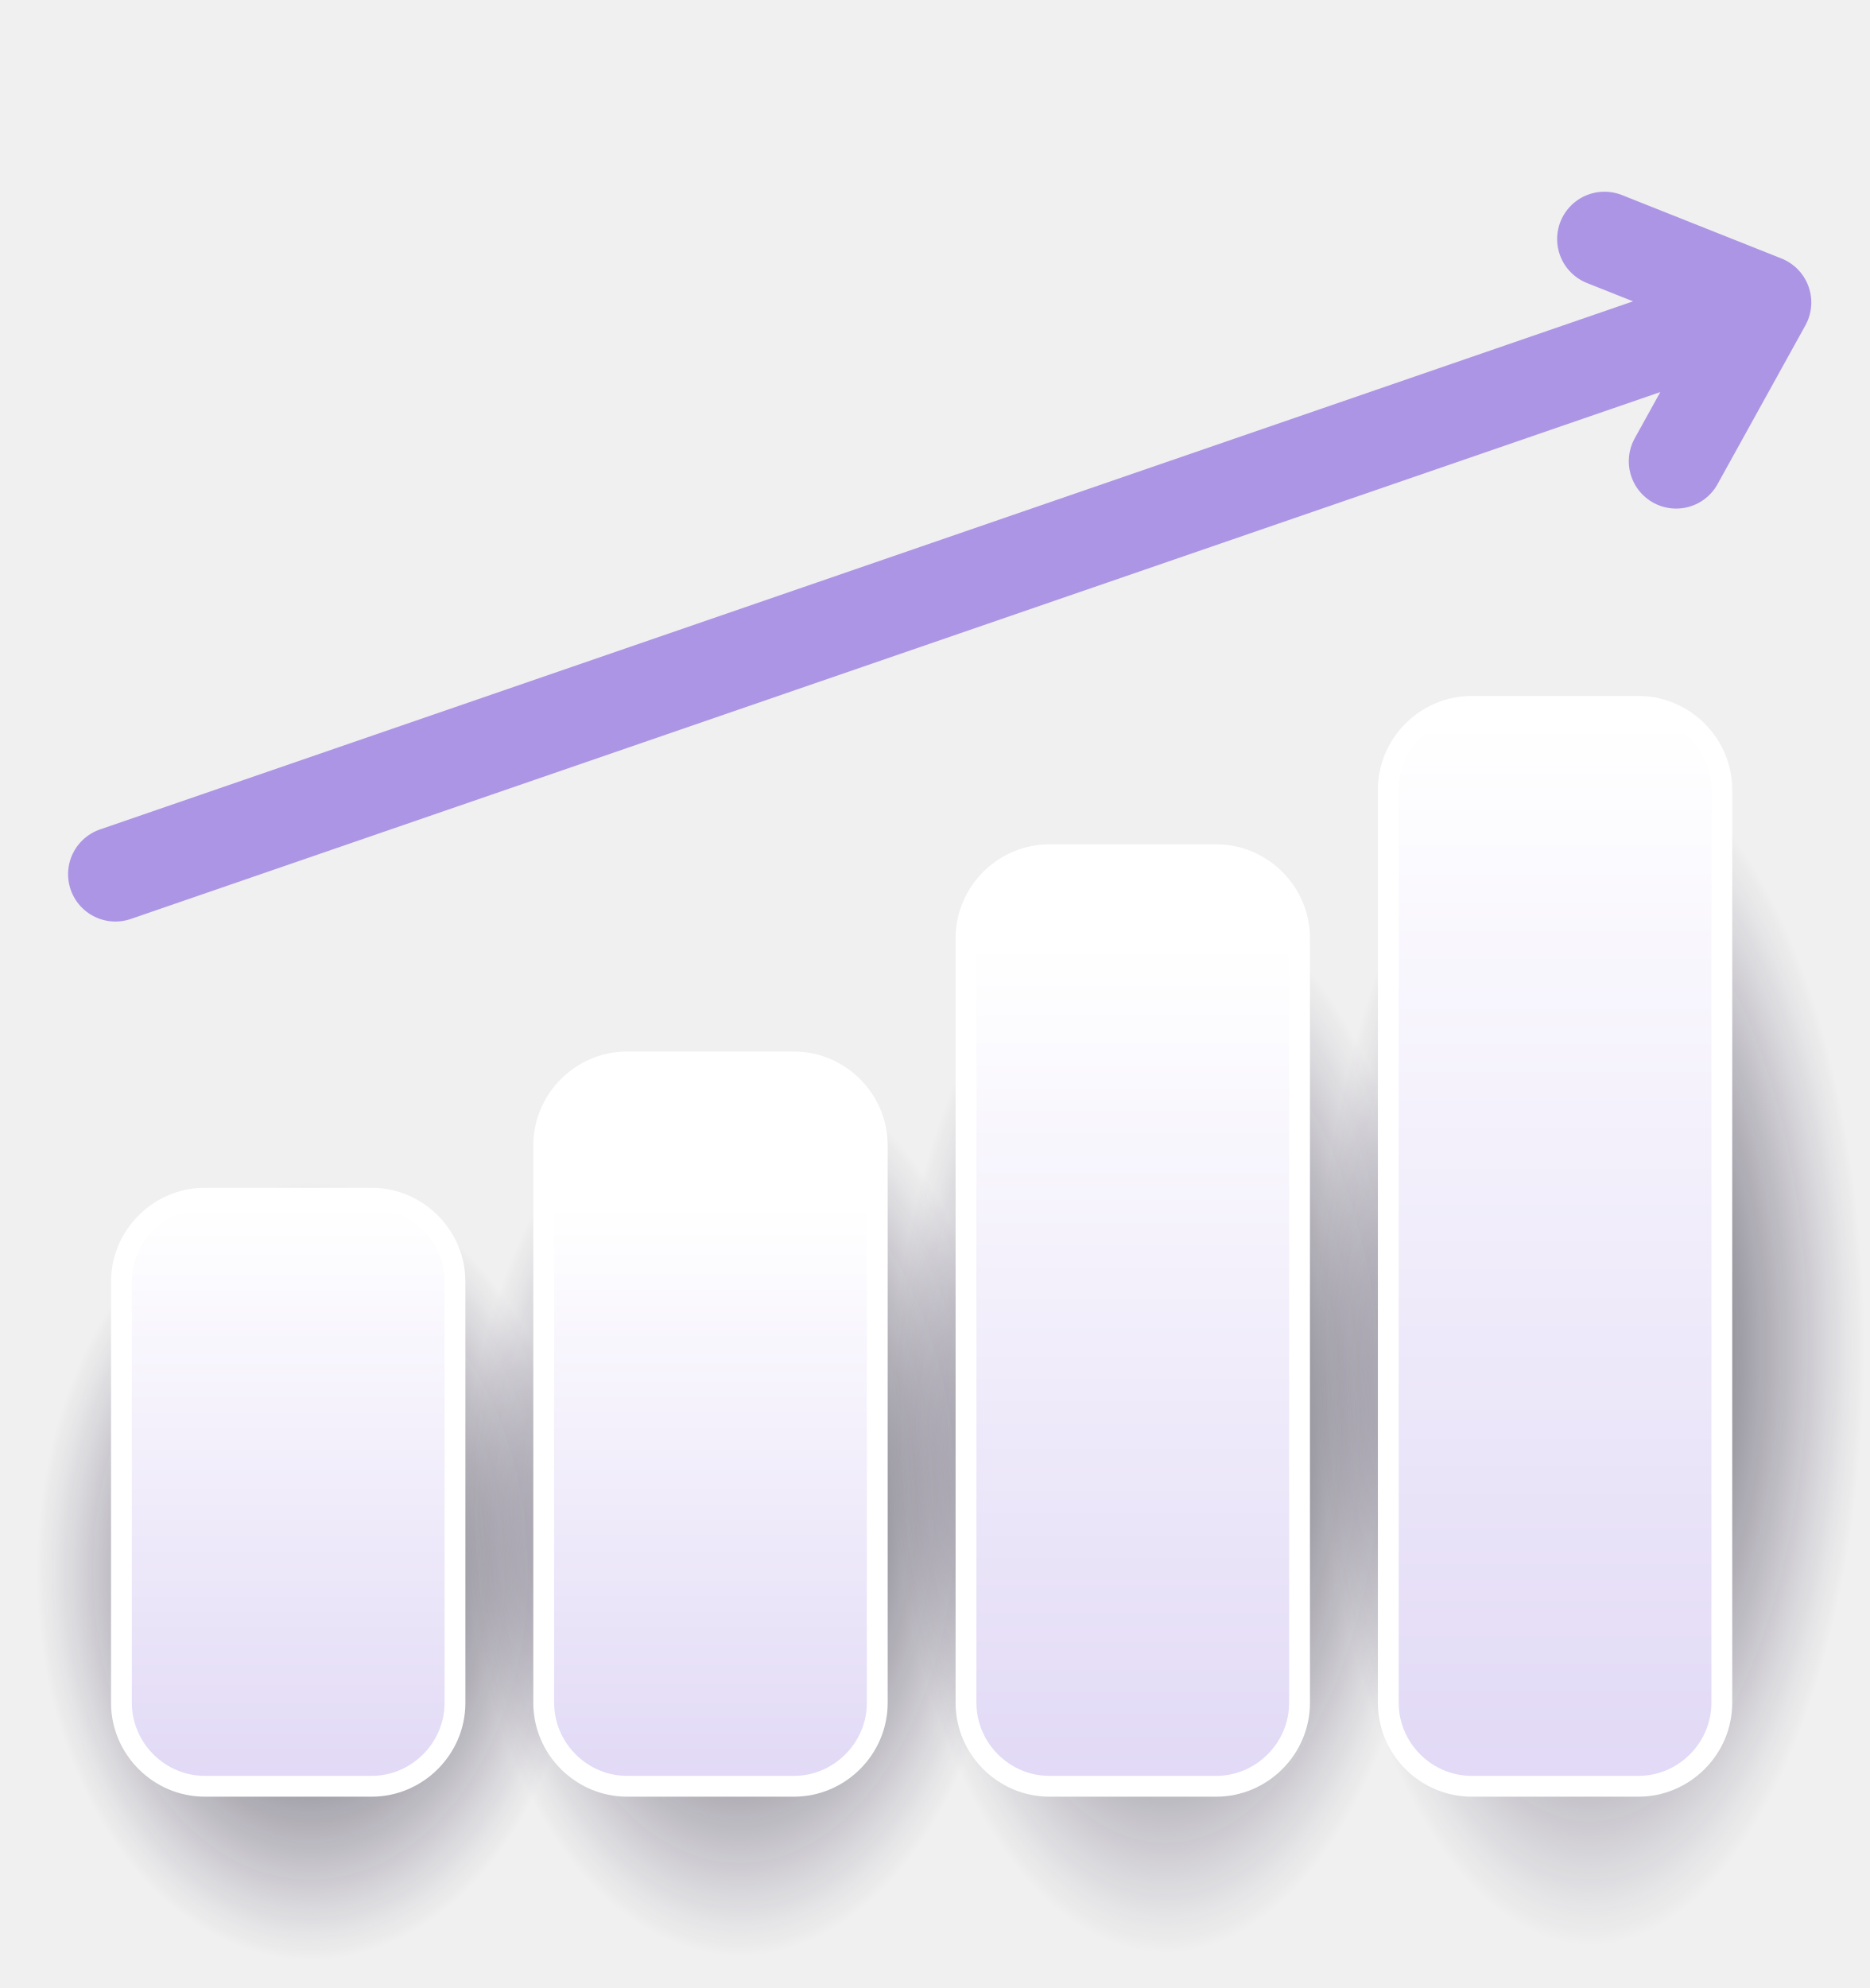
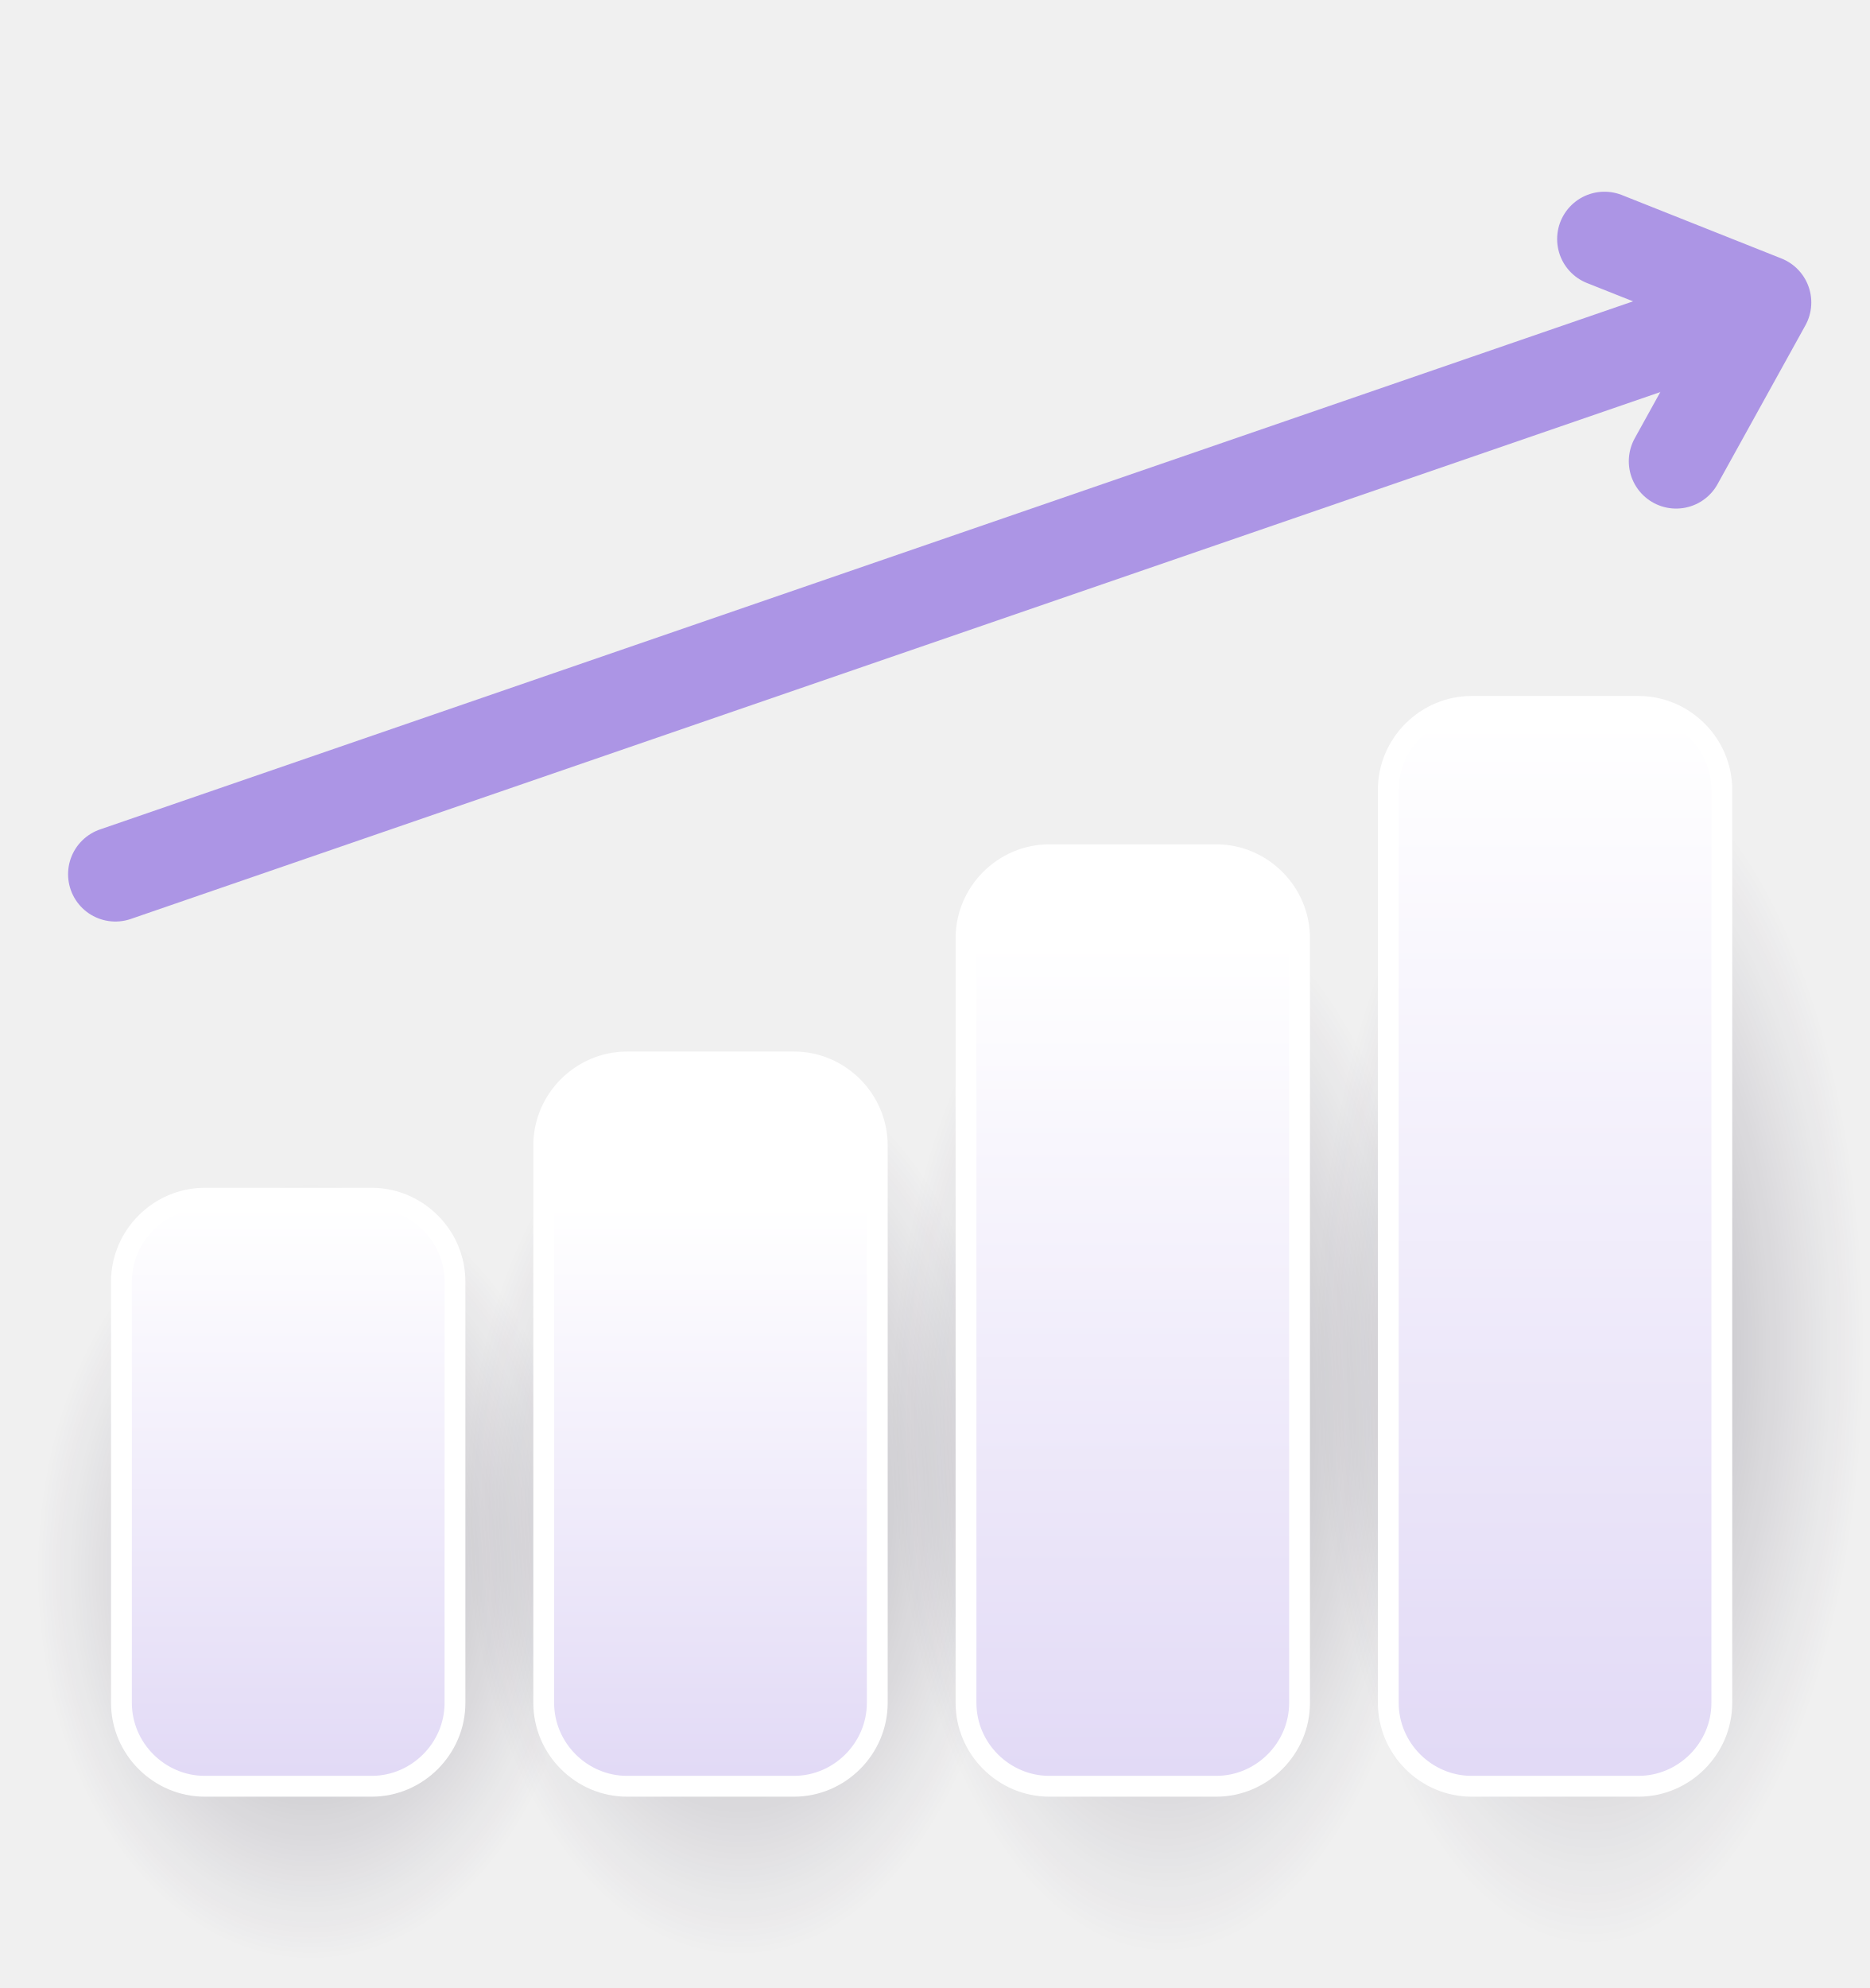
<svg xmlns="http://www.w3.org/2000/svg" viewBox="0 0 158 168" xml:space="preserve" style="fill-rule:evenodd;clip-rule:evenodd;stroke-linejoin:round;stroke-miterlimit:2">
  <g id="bars">
    <g id="shadows">
      <path d="M49.979,108.521c0,-6.516 -5.291,-11.807 -11.807,-11.807l-23.614,0c-6.517,0 -11.807,5.291 -11.807,11.807l0,47.345c0,6.517 5.29,11.807 11.807,11.807l23.614,0c6.516,0 11.807,-5.29 11.807,-11.807l0,-47.345Z" style="fill:url(#_hanaRadial91);" />
      <path d="M86.228,99.274c-0,-7.535 -5.291,-13.653 -11.807,-13.653l-23.614,0c-6.517,0 -11.807,6.118 -11.807,13.653l-0,54.746c-0,7.536 5.29,13.653 11.807,13.653l23.614,-0c6.516,-0 11.807,-6.117 11.807,-13.653l-0,-54.746Z" style="fill:url(#_hanaRadial92);" />
      <path d="M122.218,87.016c-0,-8.885 -5.291,-16.1 -11.807,-16.1l-23.614,0c-6.517,0 -11.807,7.215 -11.807,16.1l-0,64.557c-0,8.887 5.29,16.1 11.807,16.1l23.614,0c6.516,0 11.807,-7.213 11.807,-16.1l-0,-64.557Z" style="fill:url(#_hanaRadial93);" />
      <path d="M158.15,76.332c-0,-10.062 -5.291,-18.232 -11.807,-18.232l-23.614,0c-6.517,0 -11.807,8.17 -11.807,18.232l-0,73.109c-0,10.063 5.29,18.232 11.807,18.232l23.614,-0c6.516,-0 11.807,-8.169 11.807,-18.232l-0,-73.109Z" style="fill:url(#_hanaRadial94);" />
    </g>
    <path d="M74.148,96.789c-0.002,-3.865 -3.182,-7.046 -7.048,-7.047l-14.096,-0c-3.866,0.001 -7.046,3.182 -7.048,7.047l0,47.116c0.002,3.866 3.182,7.046 7.048,7.048l14.096,0c3.866,-0.002 7.046,-3.182 7.048,-7.048l-0,-47.116Z" style="fill:url(#_hanaLinear95);stroke:white;stroke-width:1.76px;" />
    <path d="M38.456,108.305c-0.001,-3.866 -3.182,-7.046 -7.047,-7.048l-14.097,0c-3.865,0.002 -7.046,3.182 -7.047,7.048l-0,35.6c0.001,3.866 3.182,7.046 7.047,7.048l14.097,0c3.865,-0.002 7.046,-3.182 7.047,-7.048l0,-35.6Z" style="fill:url(#_hanaLinear96);stroke:white;stroke-width:1.76px;" />
    <path d="M109.84,79.279c-0.002,-3.866 -3.183,-7.046 -7.048,-7.048l-14.096,0c-3.866,0.002 -7.046,3.182 -7.048,7.048l-0,64.626c0.002,3.866 3.182,7.046 7.048,7.048l14.096,0c3.865,-0.002 7.046,-3.182 7.048,-7.048l-0,-64.626Z" style="fill:url(#_hanaLinear97);stroke:white;stroke-width:1.76px;" />
    <path d="M145.53,66.742c-0.001,-3.866 -3.182,-7.046 -7.047,-7.048l-14.096,0c-3.865,0.002 -7.046,3.182 -7.047,7.048l-0,77.163c0.001,3.866 3.182,7.046 7.047,7.048l14.096,0c3.865,-0.002 7.046,-3.182 7.047,-7.048l0,-77.163Z" style="fill:url(#_hanaLinear98);stroke:white;stroke-width:1.76px;" />
  </g>
  <path d="M135.611,20.201l13.482,5.36l-7.425,13.417" style="fill:none;stroke:#AC95E5;stroke-width:8px;stroke-linecap:round;" />
  <path d="M9.754,73.876l137.272,-47.28" style="fill:none;stroke:#AC95E5;stroke-width:8px;stroke-linecap:round;" />
  <defs>
    <radialGradient id="_hanaRadial91" cx="0" cy="0" r="1" gradientUnits="userSpaceOnUse" gradientTransform="matrix(23.1947,0,0,32.885,26.255,132.801)">
-       <stop offset="0" style="stop-color:black;stop-opacity:0.8" />
+       <stop offset="0" style="stop-color:black;stop-opacity:0.3" />
      <stop offset="1" style="stop-color:#20133E;stop-opacity:0" />
    </radialGradient>
    <radialGradient id="_hanaRadial92" cx="0" cy="0" r="1" gradientUnits="userSpaceOnUse" gradientTransform="matrix(23.1947,0,0,38.0257,62.5039,127.35)">
-       <stop offset="0" style="stop-color:black;stop-opacity:0.8" />
+       <stop offset="0" style="stop-color:black;stop-opacity:0.3" />
      <stop offset="1" style="stop-color:#20133E;stop-opacity:0" />
    </radialGradient>
    <radialGradient id="_hanaRadial93" cx="0" cy="0" r="1" gradientUnits="userSpaceOnUse" gradientTransform="matrix(23.1947,0,0,44.8407,98.4938,120.123)">
-       <stop offset="0" style="stop-color:black;stop-opacity:0.8" />
+       <stop offset="0" style="stop-color:black;stop-opacity:0.3" />
      <stop offset="1" style="stop-color:#20133E;stop-opacity:0" />
    </radialGradient>
    <radialGradient id="_hanaRadial94" cx="0" cy="0" r="1" gradientUnits="userSpaceOnUse" gradientTransform="matrix(23.1947,0,0,50.7801,134.426,113.825)">
-       <stop offset="0" style="stop-color:black;stop-opacity:0.8" />
+       <stop offset="0" style="stop-color:black;stop-opacity:0.3" />
      <stop offset="1" style="stop-color:#20133E;stop-opacity:0" />
    </radialGradient>
    <linearGradient id="_hanaLinear95" x1="0" y1="0" x2="1" y2="0" gradientUnits="userSpaceOnUse" gradientTransform="matrix(-7.73583e-15,48.1048,-48.1048,-7.73583e-15,61.751,101.809)">
      <stop offset="0" style="stop-color:white;stop-opacity:1" />
      <stop offset="1" style="stop-color:#E2DAF6;stop-opacity:1" />
    </linearGradient>
    <linearGradient id="_hanaLinear96" x1="0" y1="0" x2="1" y2="0" gradientUnits="userSpaceOnUse" gradientTransform="matrix(-7.73583e-15,48.1048,-48.1048,-7.73583e-15,26.0593,101.809)">
      <stop offset="0" style="stop-color:white;stop-opacity:1" />
      <stop offset="1" style="stop-color:#E2DAF6;stop-opacity:1" />
    </linearGradient>
    <linearGradient id="_hanaLinear97" x1="0" y1="0" x2="1" y2="0" gradientUnits="userSpaceOnUse" gradientTransform="matrix(4.3146e-15,70.4627,-70.4627,4.3146e-15,97.4426,79.4506)">
      <stop offset="0" style="stop-color:white;stop-opacity:1" />
      <stop offset="1" style="stop-color:#E2DAF6;stop-opacity:1" />
    </linearGradient>
    <linearGradient id="_hanaLinear98" x1="0" y1="0" x2="1" y2="0" gradientUnits="userSpaceOnUse" gradientTransform="matrix(-1.42056e-14,88.3367,-88.3367,-1.42056e-14,133.134,60.7066)">
      <stop offset="0" style="stop-color:white;stop-opacity:1" />
      <stop offset="1" style="stop-color:#E2DAF6;stop-opacity:1" />
    </linearGradient>
  </defs>
  <style>
        #bars path,
        svg:hover #bars #shadows path {
            transform: scaleY(1);
            transition: all 0.5s ease;
            transform-origin: center 90%;
        }
        svg:hover #bars path {
            transform: scaleY(1.1); 
            transition: all 0.5s ease;
        }
        svg:hover #bars #shadows path {
            transform: scale(0.9); 
            transition: all 0.5s ease;
        }
   </style>
</svg>
